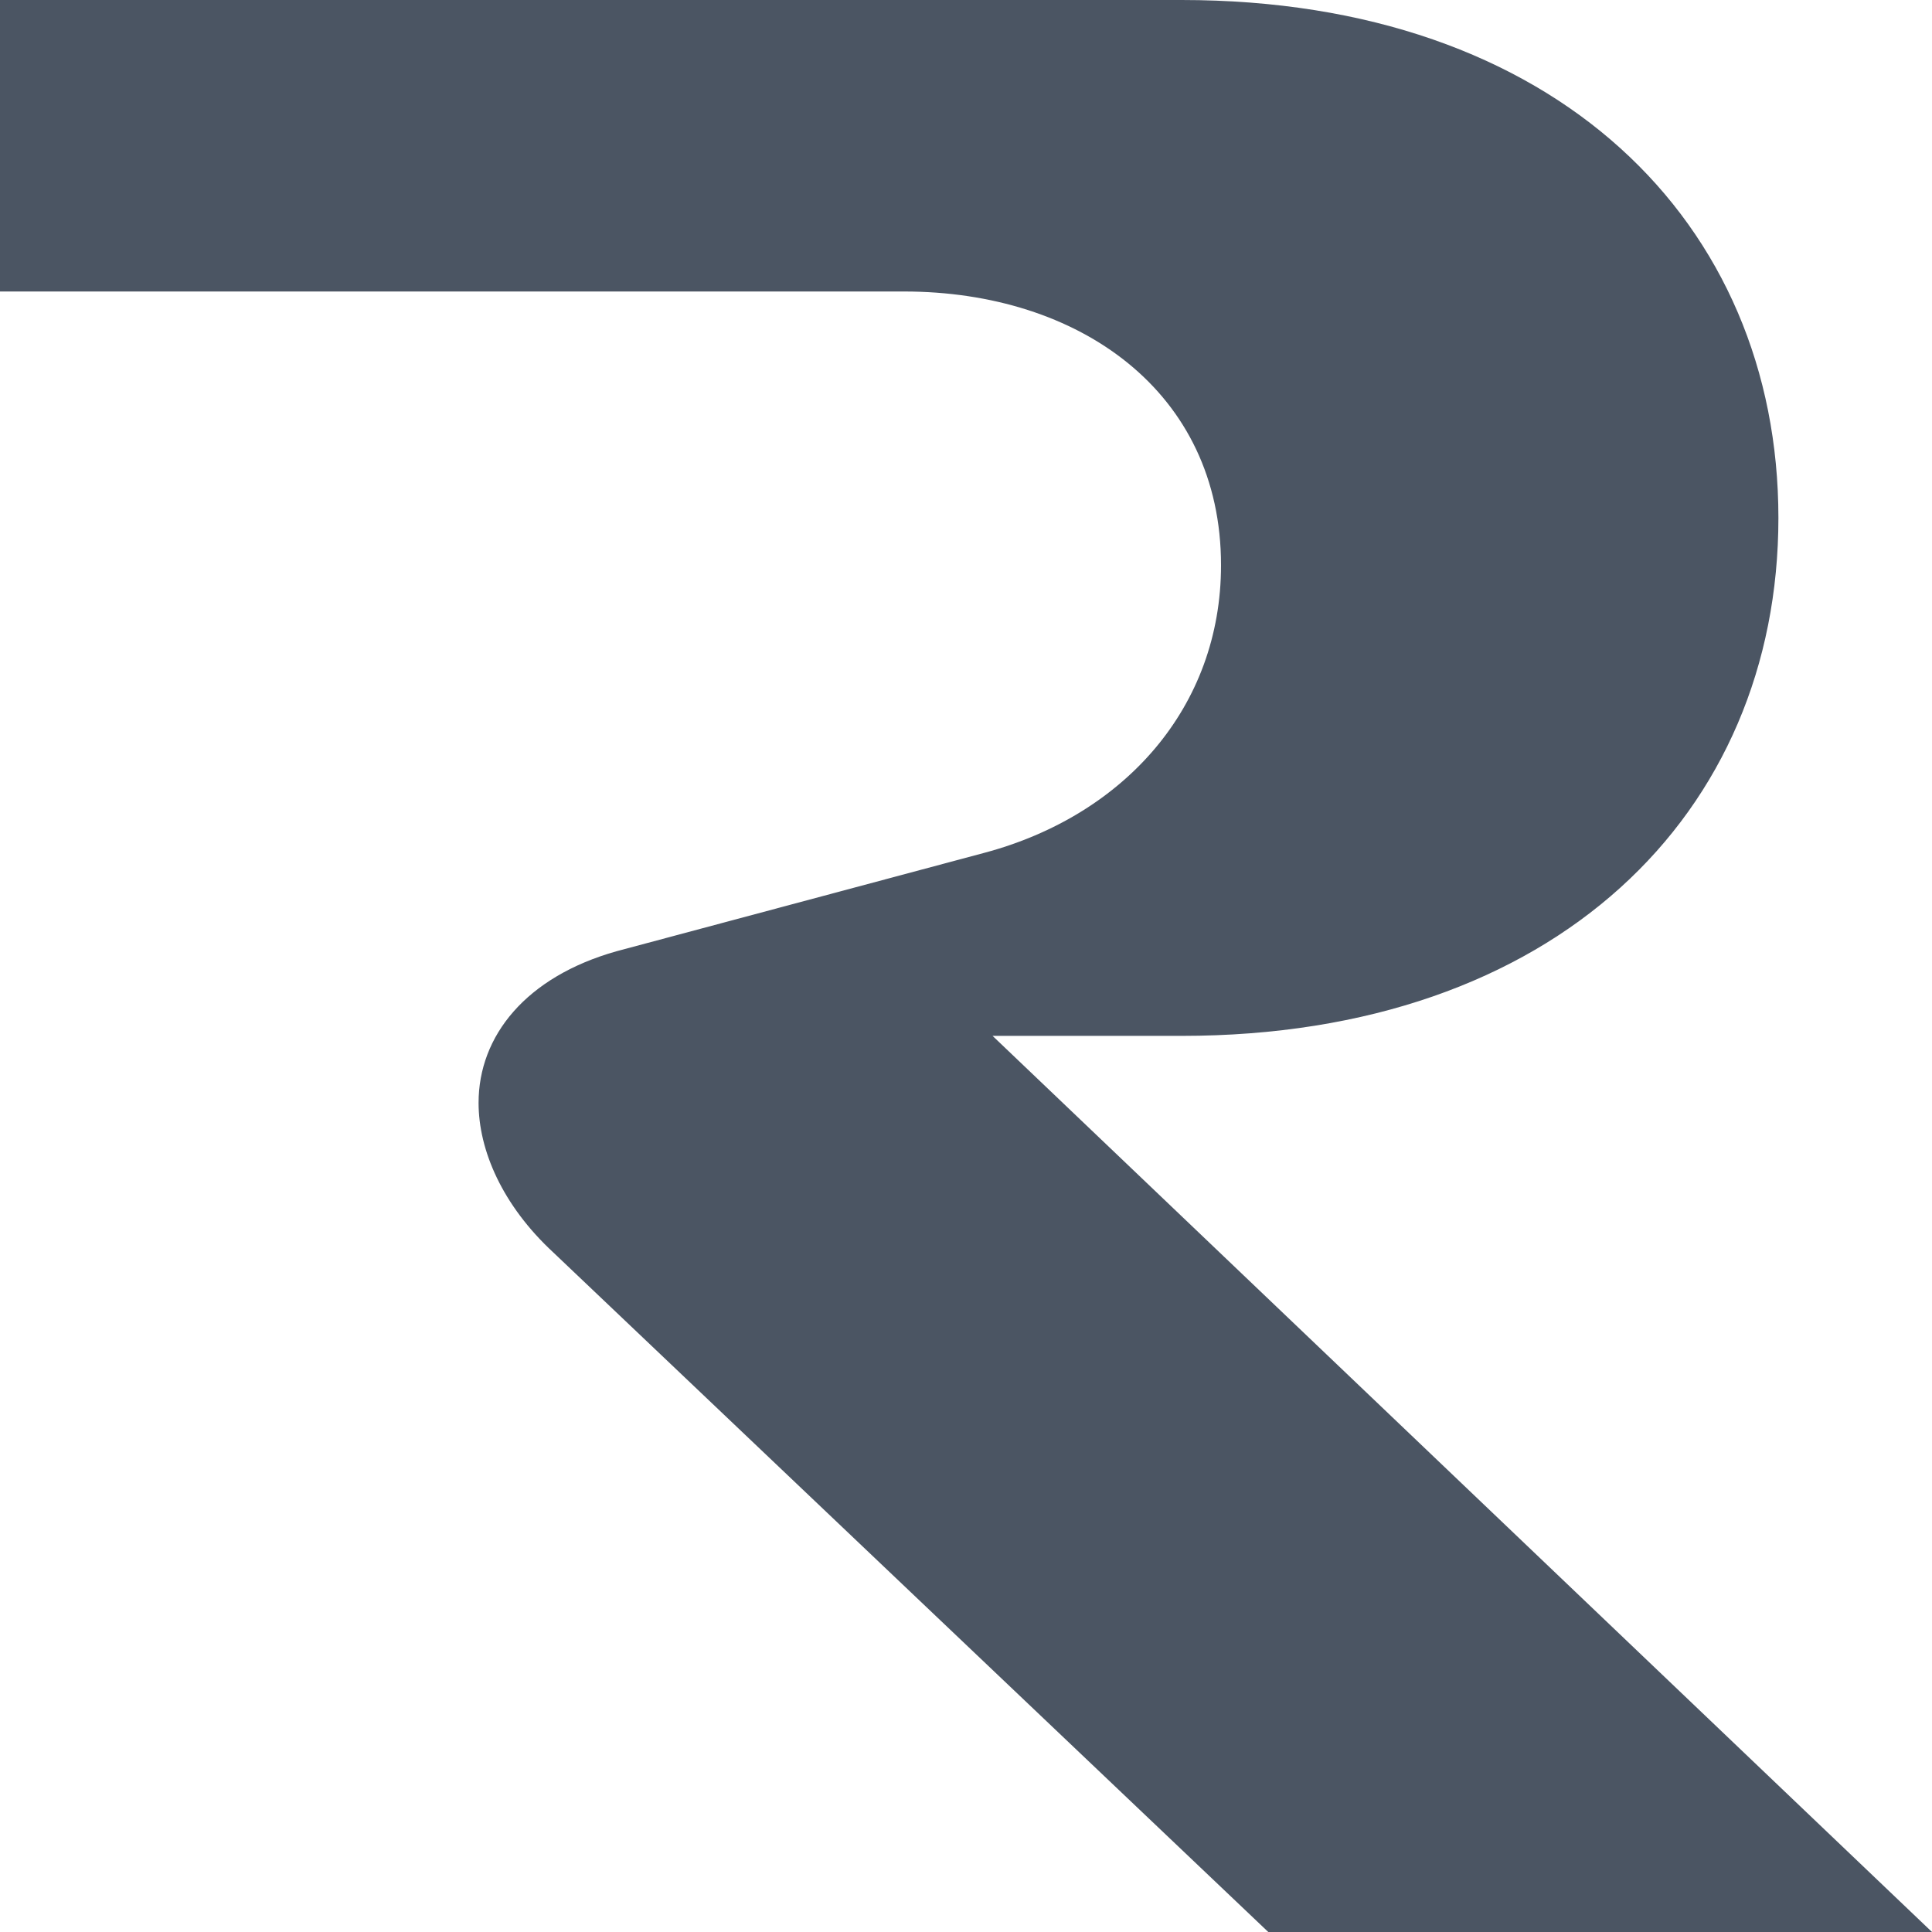
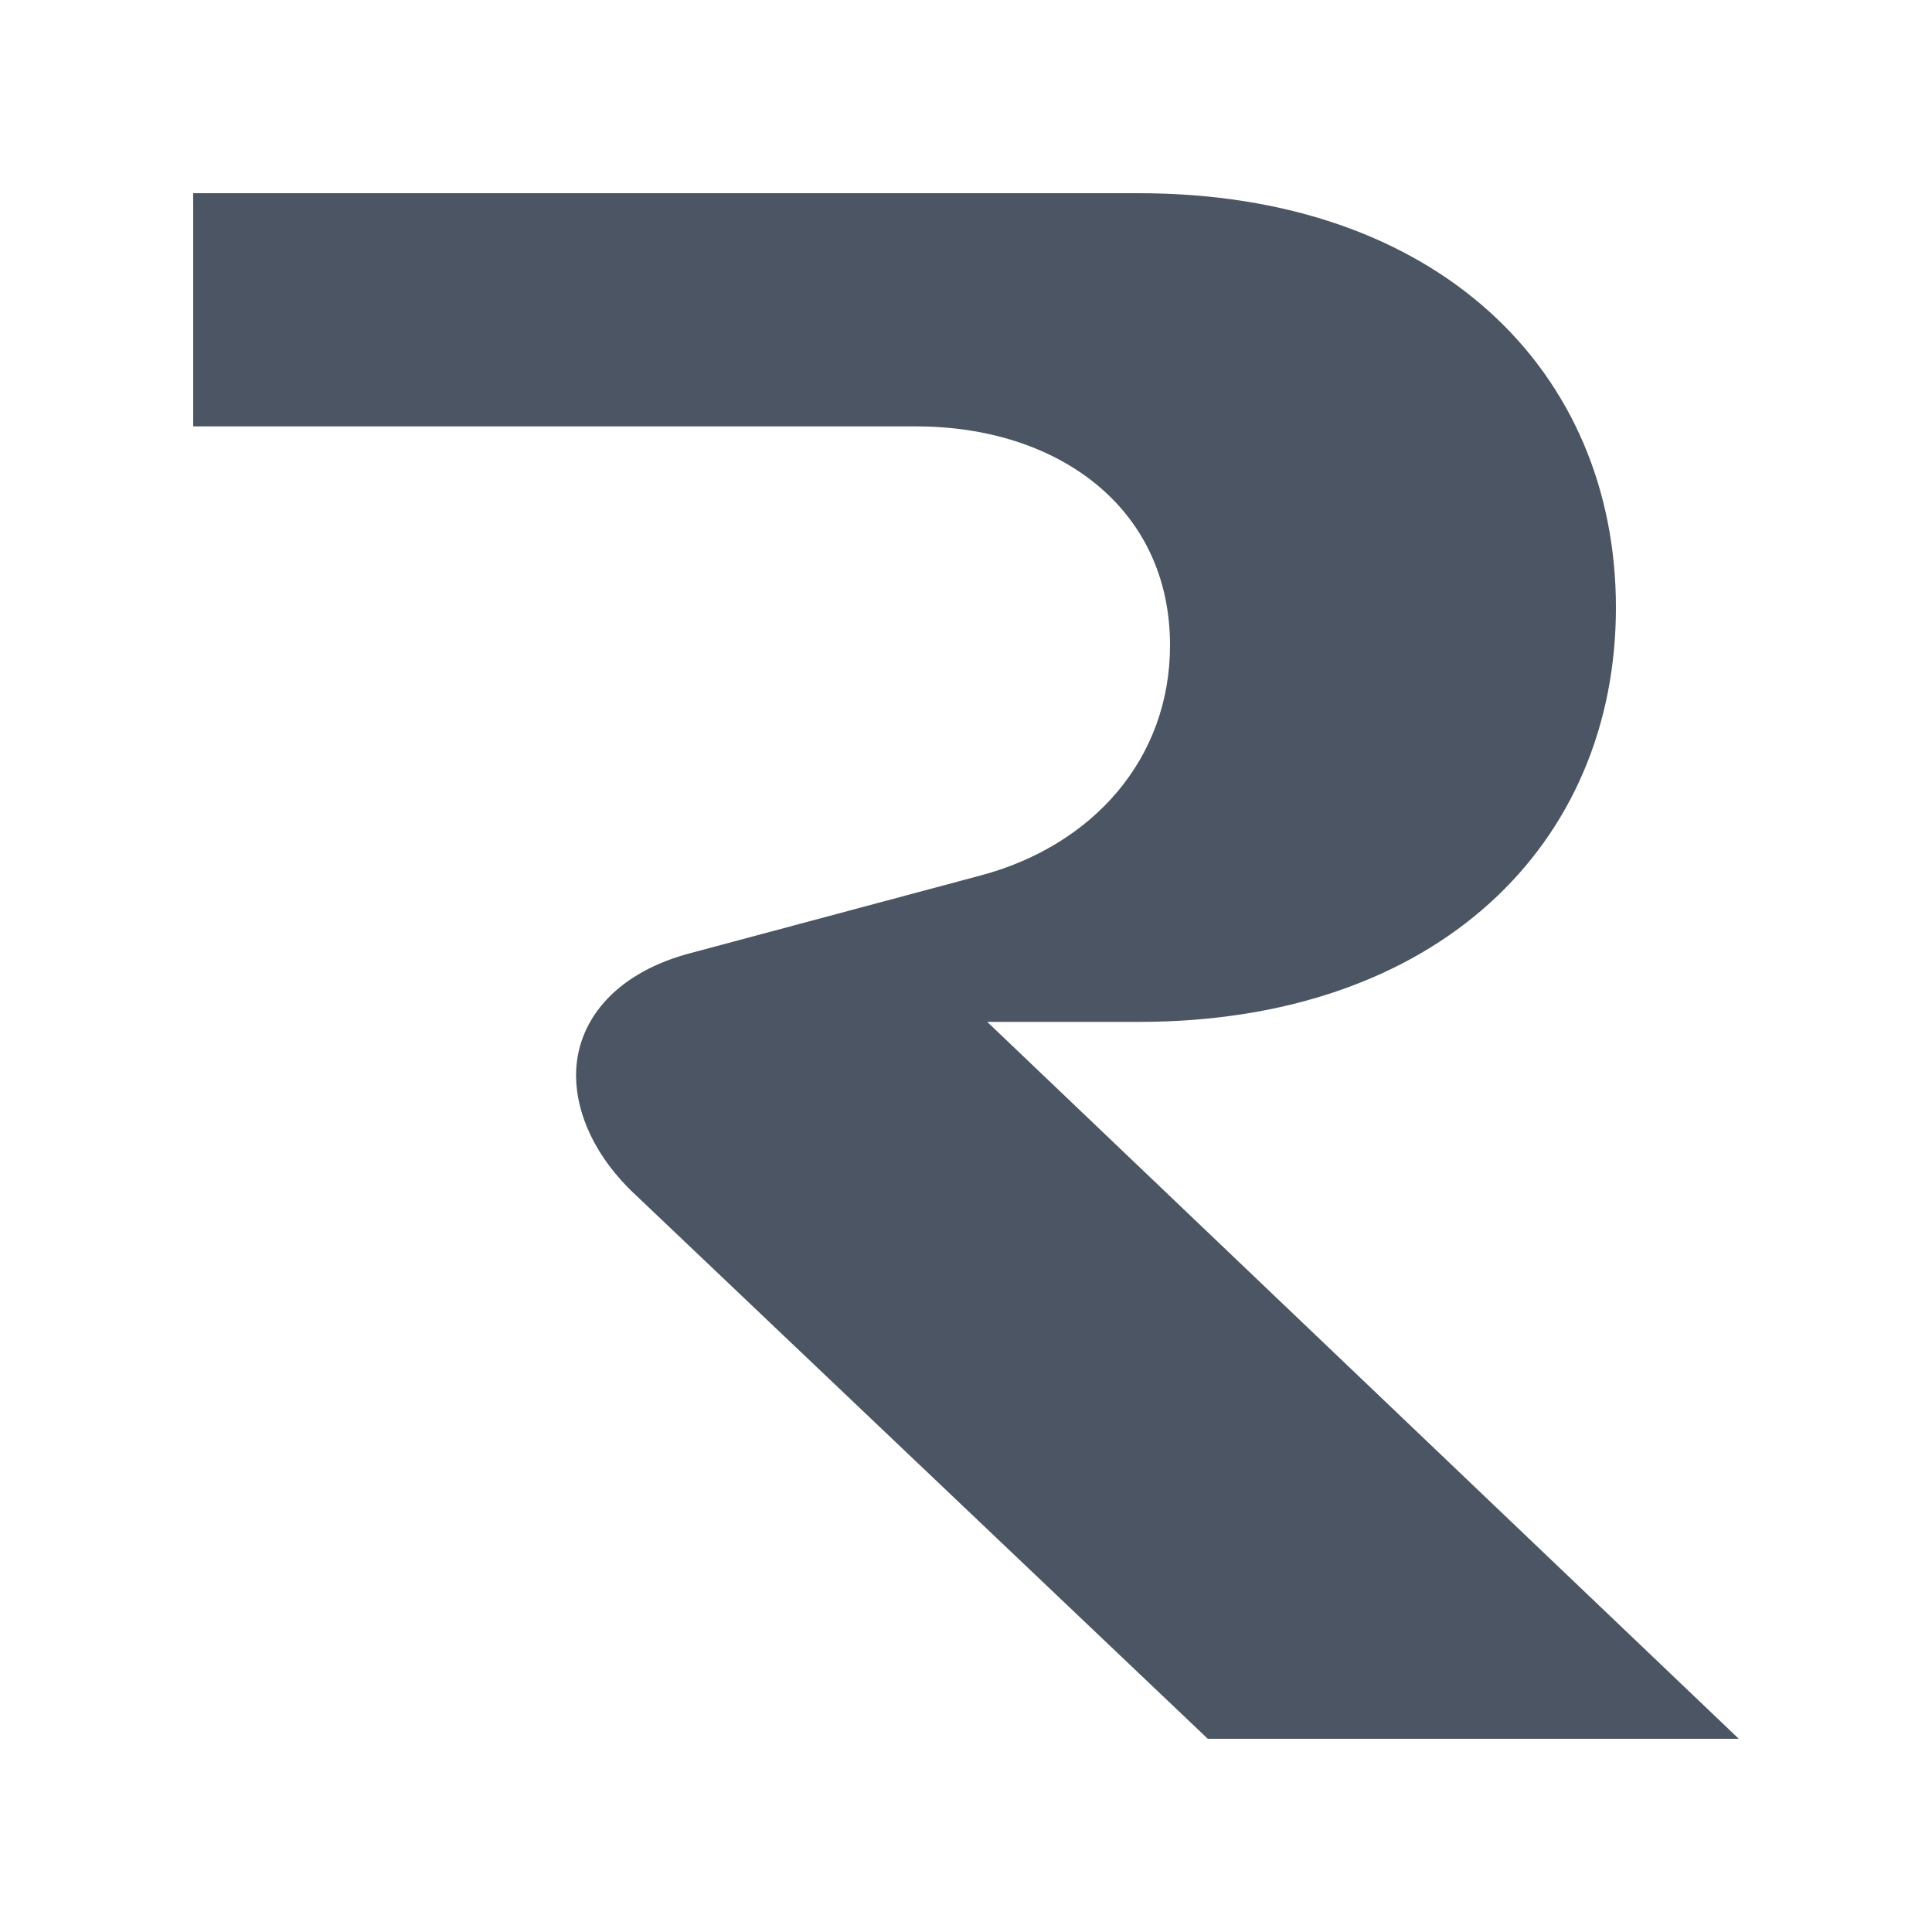
- <svg xmlns="http://www.w3.org/2000/svg" viewBox="0 0 24 24" width="40" height="40" role="img" aria-label="Resend">
+ <svg xmlns="http://www.w3.org/2000/svg" viewBox="-3 -3 30 30" width="40" height="40" role="img" aria-label="Resend">
  <path fill="#4B5563" d="M14.679 0c4.648 0 7.413 2.765 7.413 6.434s-2.765 6.434-7.413 6.434H12.33L24 24h-8.245l-8.88-8.44c-.636-.588-.93-1.273-.93-1.86 0-.831.587-1.565 1.713-1.883l4.574-1.224c1.737-.465 2.936-1.81 2.936-3.572 0-2.153-1.761-3.4-3.939-3.4H0V0z" />
</svg>
